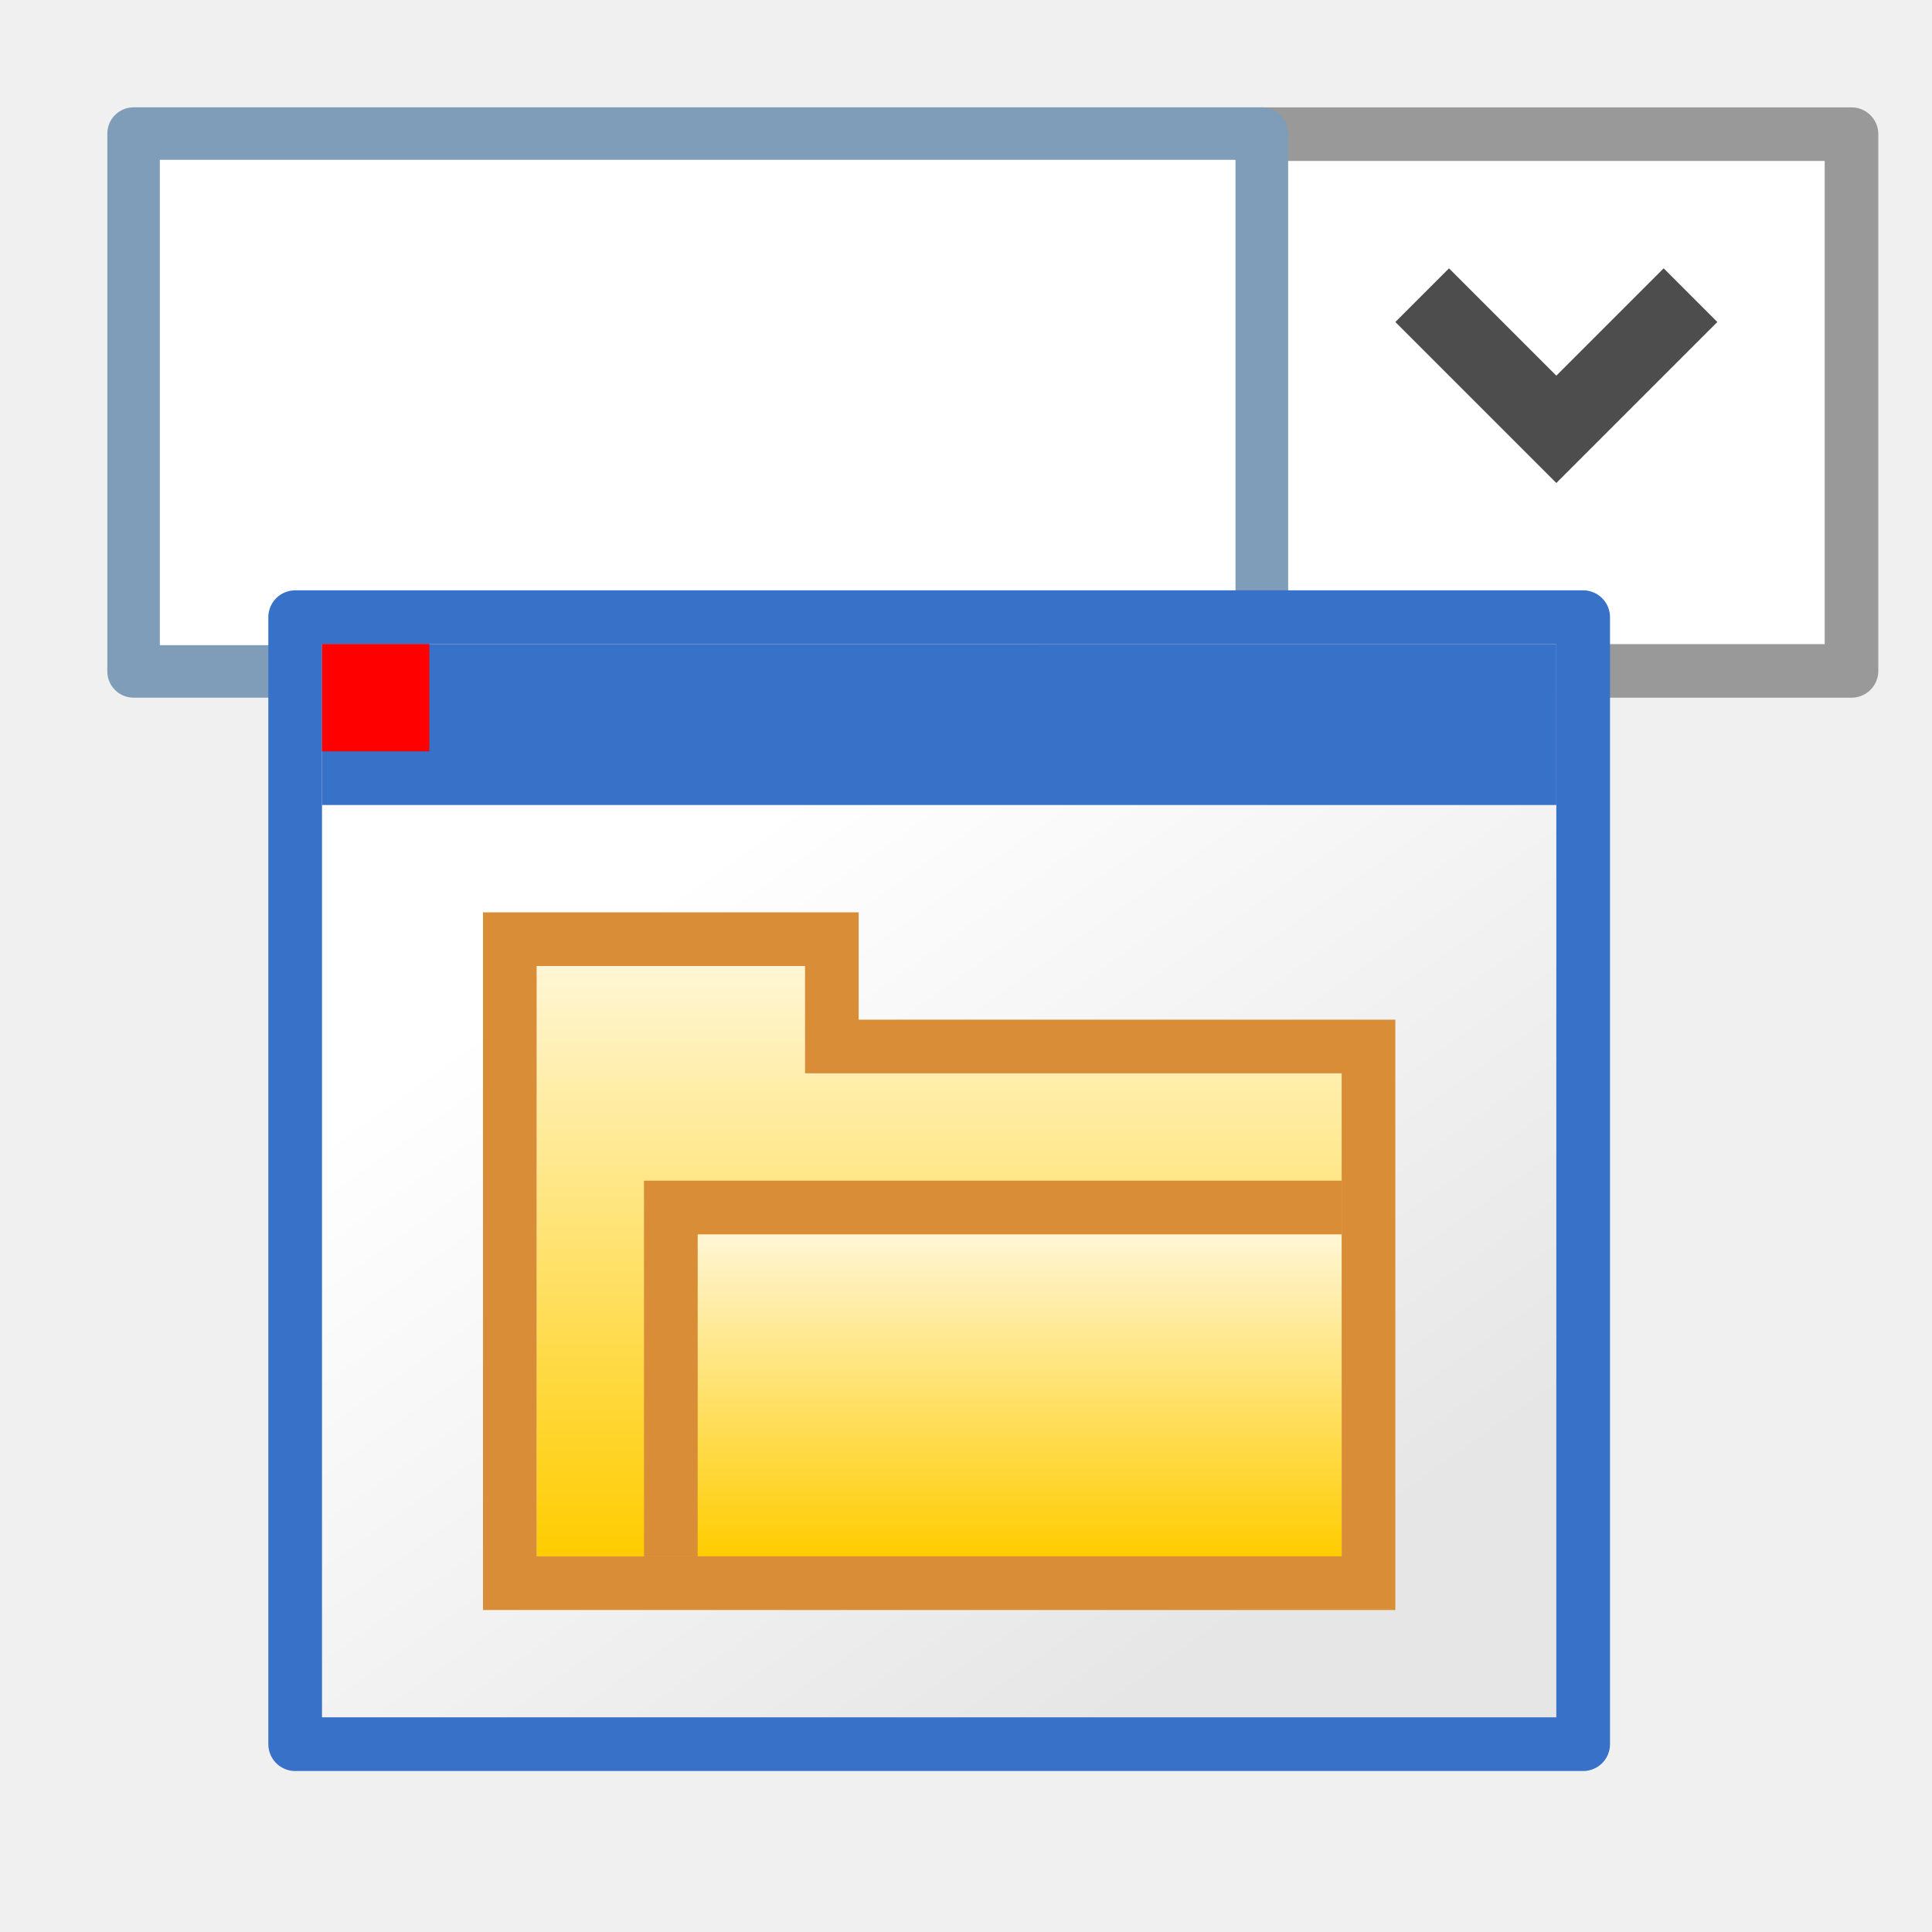
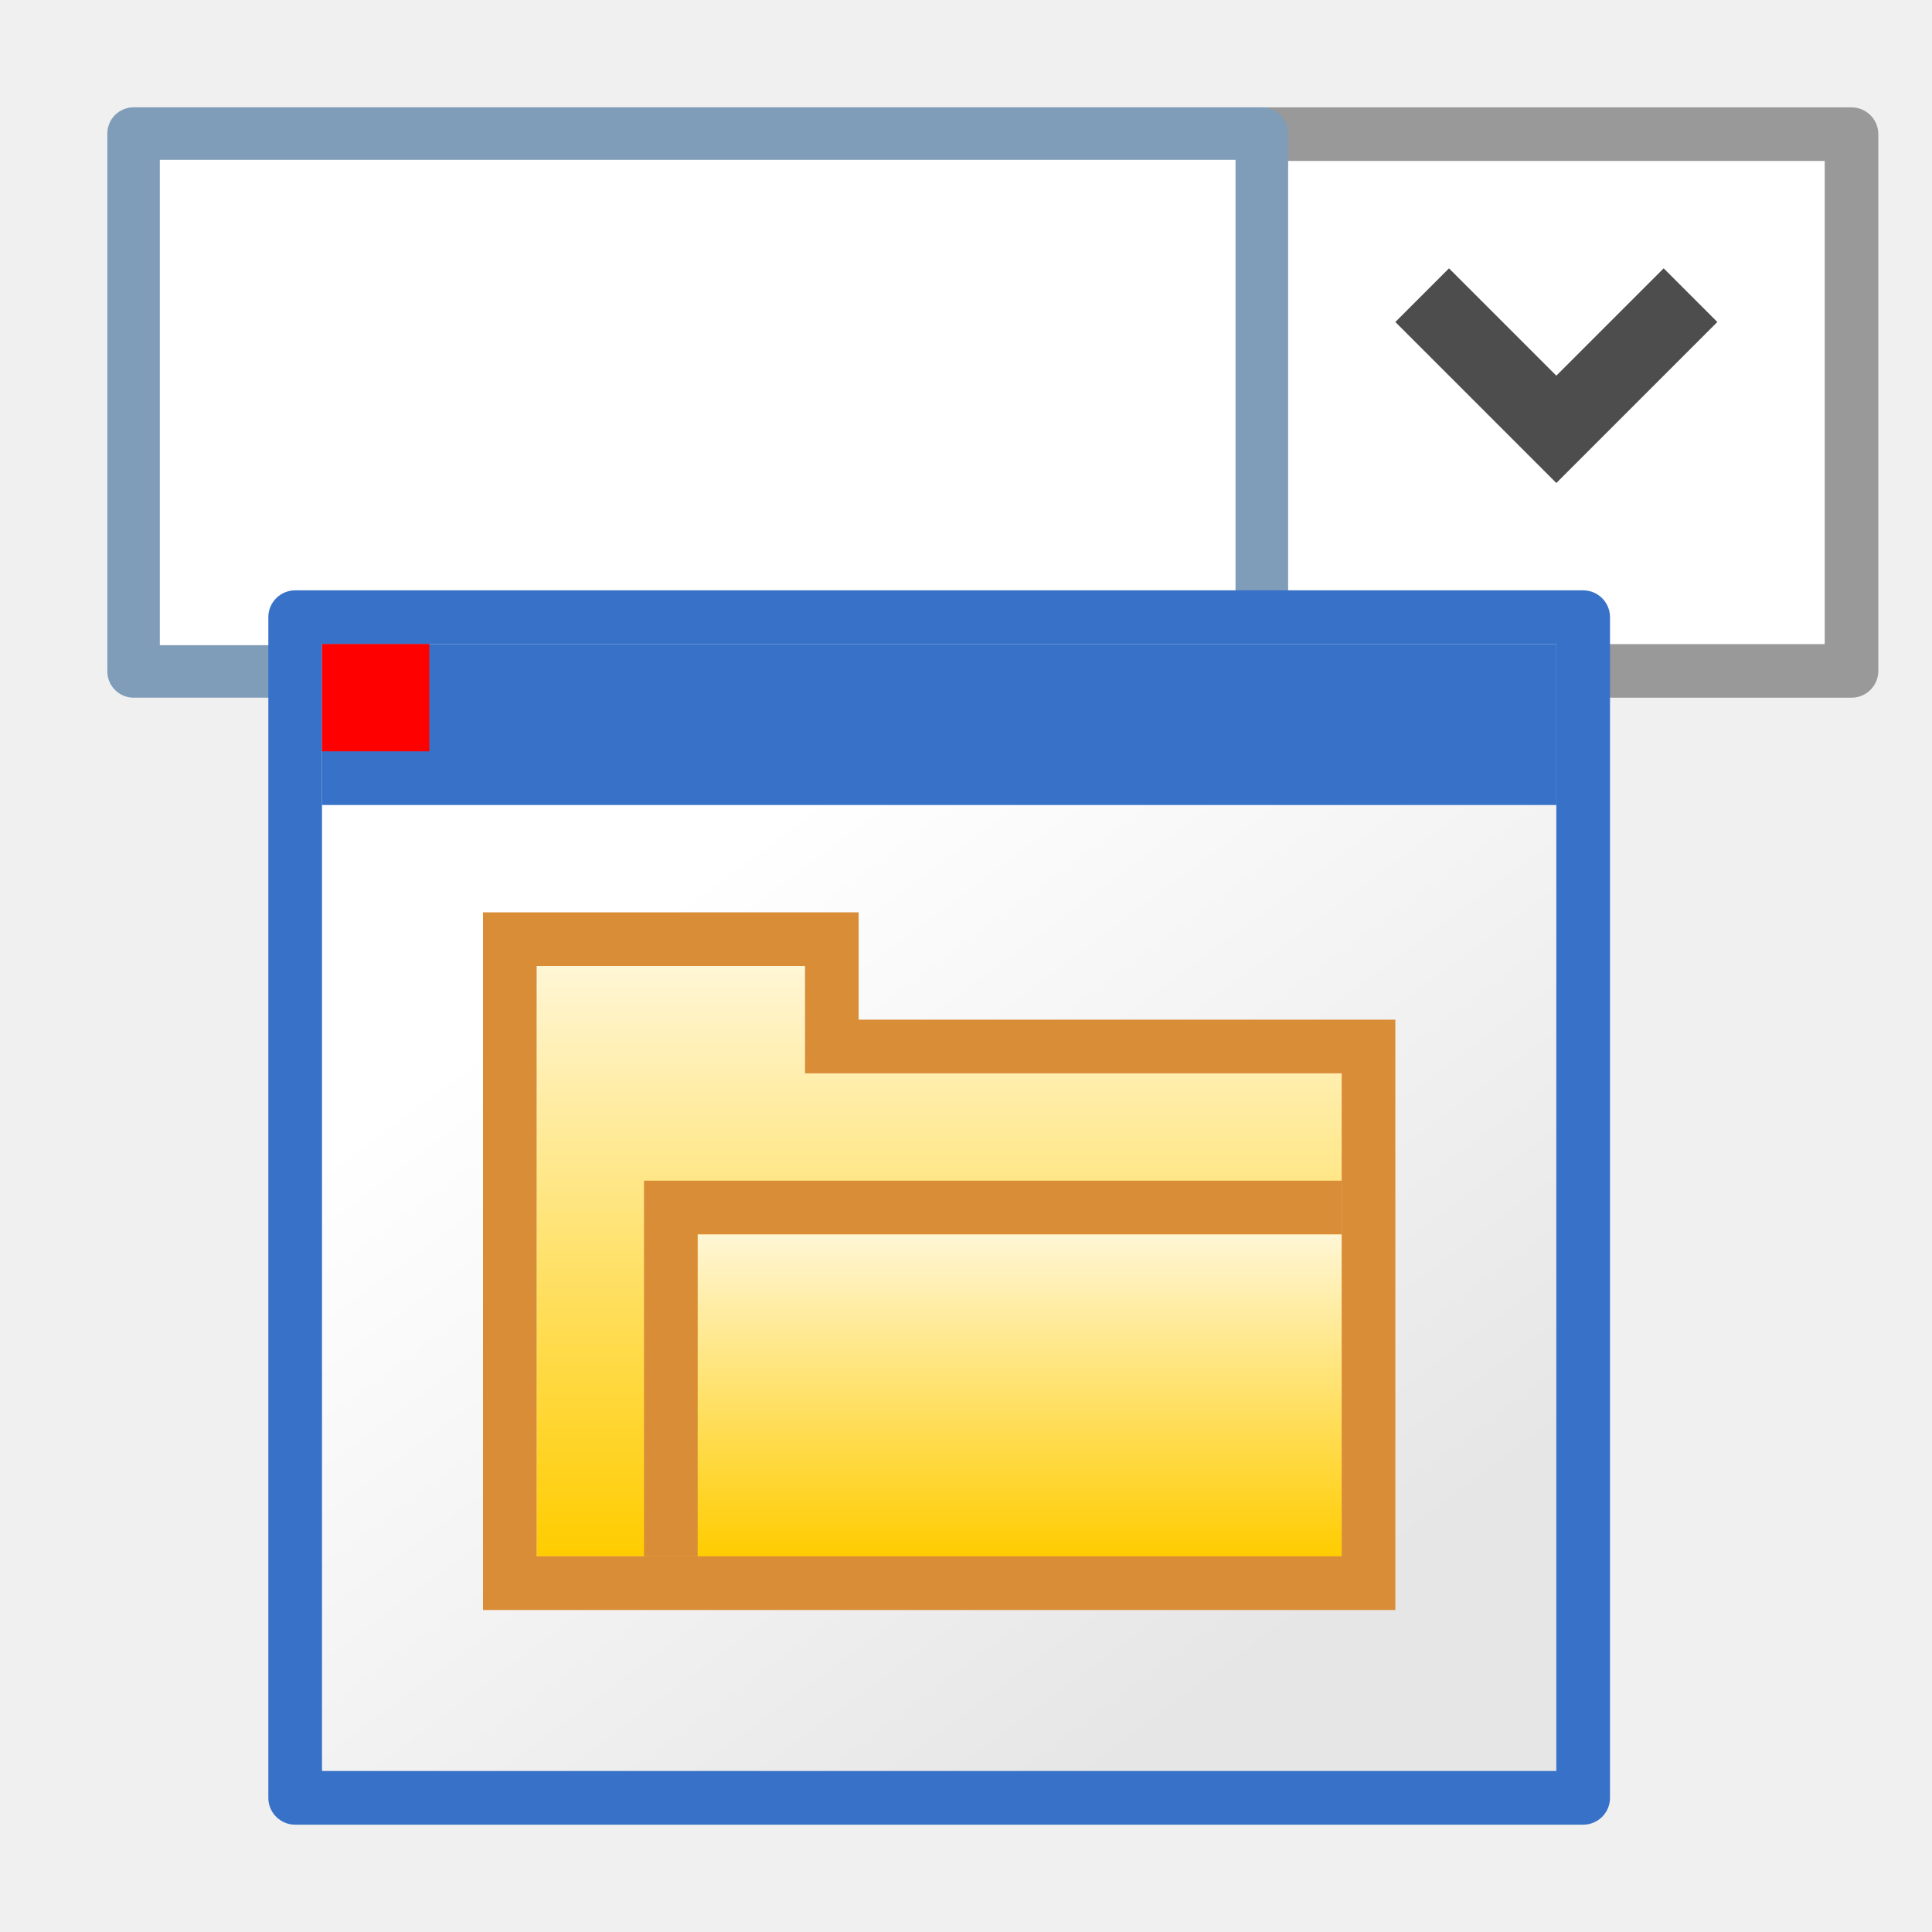
<svg xmlns="http://www.w3.org/2000/svg" xmlns:xlink="http://www.w3.org/1999/xlink" width="36" height="36" viewBox="0 0 36 36" id="svg4225" version="1.1">
  <defs id="defs4227">
    <linearGradient id="linearGradient843">
      <stop style="stop-color:#fff6d5;stop-opacity:1" offset="0" id="stop839" />
      <stop style="stop-color:#ffcc00;stop-opacity:1" offset="1" id="stop841" />
    </linearGradient>
    <linearGradient id="linearGradient835">
      <stop style="stop-color:#ffcc00;stop-opacity:1" offset="0" id="stop831" />
      <stop style="stop-color:#fff6d5;stop-opacity:1" offset="1" id="stop833" />
    </linearGradient>
-     <linearGradient y2="1035.99" x2="7.263" y1="1047.649" x1="16.737" gradientTransform="matrix(1.266667,0,0,1.108334,2.299996,-114.7066)" gradientUnits="userSpaceOnUse" id="linearGradient841" xlink:href="#linearGradient968" />
+     <linearGradient y2="1035.99" x2="7.263" y1="1047.649" x1="16.737" gradientTransform="matrix(1.266667,0,0,1.161112,2.299996,-169.1146)" gradientUnits="userSpaceOnUse" id="linearGradient841" xlink:href="#linearGradient968" />
    <linearGradient id="linearGradient968">
      <stop id="stop964" offset="0" style="stop-color:#e6e6e6;stop-opacity:1" />
      <stop id="stop966" offset="1" style="stop-color:#ffffff;stop-opacity:1" />
    </linearGradient>
    <pattern y="0" x="0" height="6" width="6" patternUnits="userSpaceOnUse" id="EMFhbasepattern" />
    <linearGradient xlink:href="#linearGradient835" id="linearGradient837" x1="11" y1="1045.362" x2="11" y2="1034.362" gradientUnits="userSpaceOnUse" />
    <linearGradient xlink:href="#linearGradient843" id="linearGradient845" x1="19" y1="1039.362" x2="19" y2="1045.362" gradientUnits="userSpaceOnUse" />
  </defs>
  <g id="layer1" transform="translate(0,-1016.362)">
    <rect style="opacity:1;fill:#ffffff;fill-opacity:1;stroke:#999999;stroke-width:0.999;stroke-linecap:round;stroke-linejoin:round;stroke-miterlimit:4;stroke-dasharray:none;stroke-dashoffset:0;stroke-opacity:1;paint-order:normal" id="rect842-1" width="11.001" height="10.001" x="23.499" y="1018.862" />
    <rect style="opacity:1;fill:#ffffff;fill-opacity:1;fill-rule:evenodd;stroke:#7f9db9;stroke-width:0.978;stroke-linecap:round;stroke-linejoin:round;stroke-miterlimit:4;stroke-dasharray:none;stroke-dashoffset:0;stroke-opacity:1;paint-order:normal" id="rect848" width="21.022" height="10.022" x="2.489" y="1018.851" />
-     <rect y="1027.862" x="5.5" height="21" width="24" id="rect839" style="opacity:1;fill:url(#linearGradient841);fill-opacity:1;stroke:#3771c8;stroke-width:1;stroke-linecap:round;stroke-linejoin:round;stroke-miterlimit:4;stroke-dasharray:none;stroke-dashoffset:0;stroke-opacity:1;paint-order:normal" />
+     <rect y="1027.862" x="5.5" height="22" width="24" id="rect839" style="opacity:1;fill:url(#linearGradient841);fill-opacity:1;stroke:#3771c8;stroke-width:1;stroke-linecap:round;stroke-linejoin:round;stroke-miterlimit:4;stroke-dasharray:none;stroke-dashoffset:0;stroke-opacity:1;paint-order:normal" />
    <rect y="1028.362" x="6" height="3" width="23" id="rect836" style="opacity:1;fill:#3771c8;fill-opacity:1;stroke:none;stroke-width:1.517;stroke-linecap:round;stroke-linejoin:round;stroke-miterlimit:4;stroke-dasharray:none;stroke-dashoffset:0;stroke-opacity:1;paint-order:normal" />
    <rect style="opacity:1;fill:#ff0000;fill-opacity:1;fill-rule:evenodd;stroke:none;stroke-width:2;stroke-linecap:round;stroke-linejoin:round;stroke-miterlimit:4;stroke-dasharray:none;stroke-dashoffset:0;stroke-opacity:1;paint-order:normal" id="rect947" width="2" height="2" x="6" y="1028.362" />
    <path id="path863-9" d="m 31,1021.362 -2,2 -2,-2 -1,1 3,3 3,-3 z" style="opacity:1;fill:#4d4d4d;fill-opacity:1;stroke:#000000;stroke-width:0;stroke-linecap:butt;stroke-linejoin:round;stroke-miterlimit:4;stroke-dasharray:none;stroke-dashoffset:0;stroke-opacity:1;paint-order:normal" />
    <path id="path844" d="m 10,1034.362 v 11 h 15 v -9 H 15 v -2 z" style="fill:url(#linearGradient837);fill-opacity:1;fill-rule:evenodd;stroke:none;stroke-width:1" />
    <path id="path846" d="m 13,1039.362 h 12 v 6 H 13 Z" style="fill:url(#linearGradient845);fill-opacity:1;fill-rule:evenodd;stroke:none;stroke-width:1" />
    <path id="path848" d="m 9.5,1045.862 v -12 h 6 v 2 h 10 l 1e-6,10 z" style="fill:none;stroke:#da8d37;stroke-width:1;stroke-linecap:butt;stroke-linejoin:miter;stroke-miterlimit:4;stroke-dasharray:none;stroke-opacity:1" />
    <path id="path850" d="M 25,1038.862 H 12.5 v 6.5" style="fill:none;stroke:#da8d37;stroke-width:1;stroke-linecap:butt;stroke-linejoin:miter;stroke-miterlimit:4;stroke-dasharray:none;stroke-opacity:1" />
  </g>
</svg>
